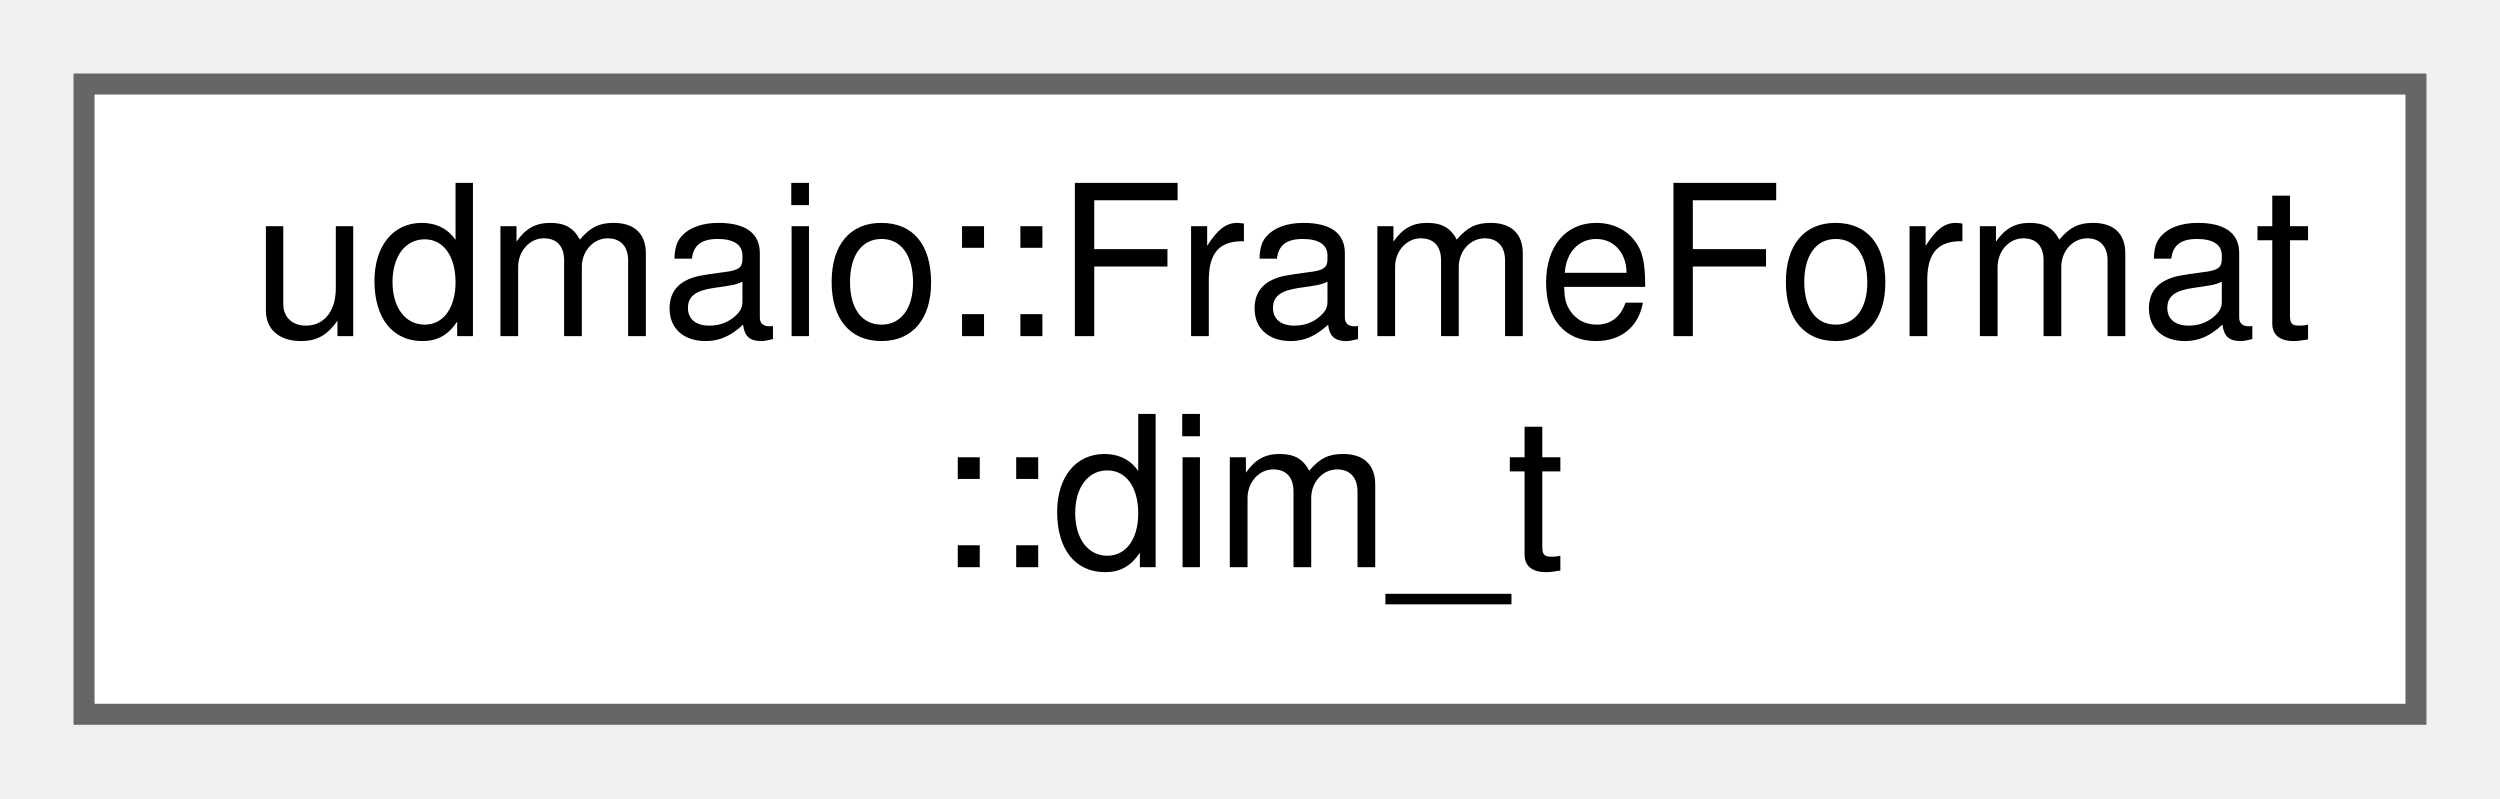
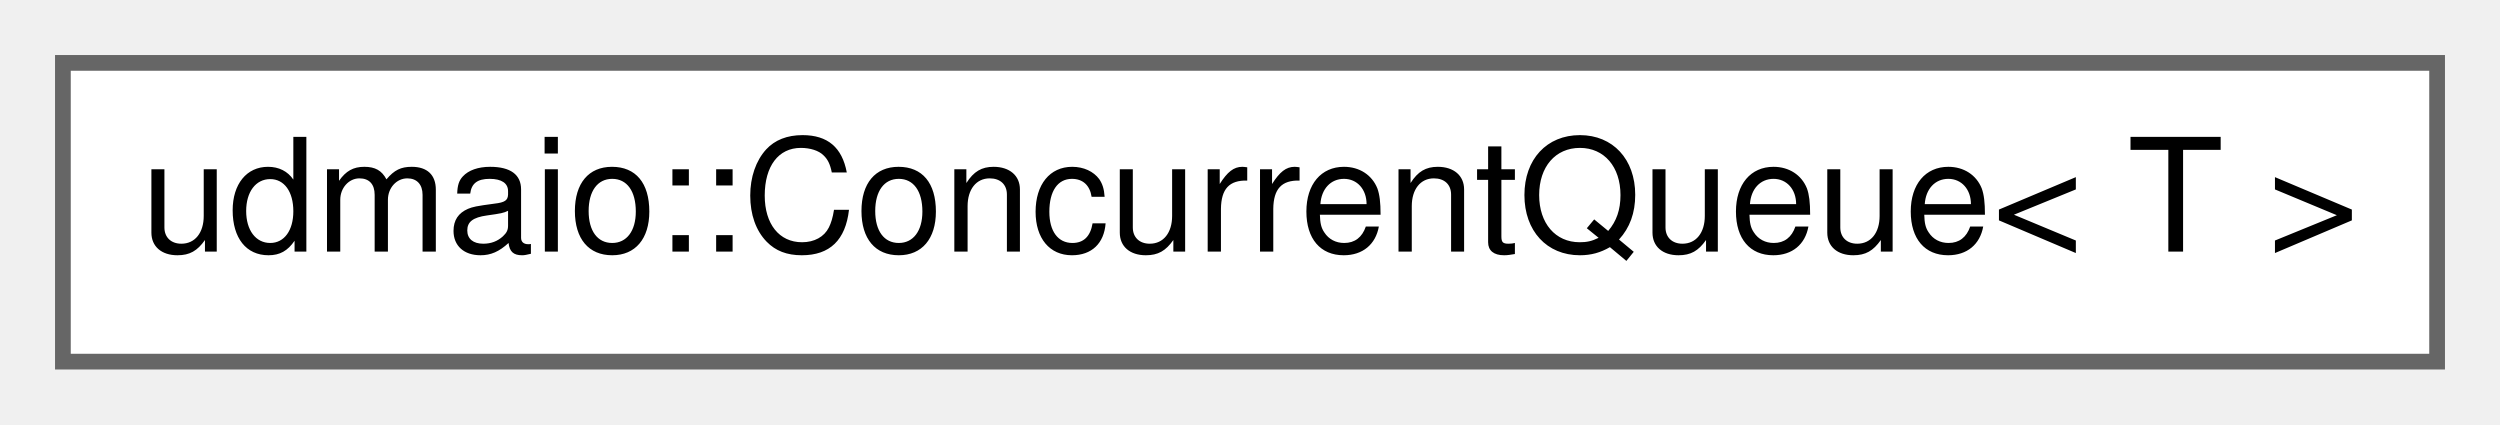
- <svg xmlns="http://www.w3.org/2000/svg" xmlns:xlink="http://www.w3.org/1999/xlink" width="119pt" height="38pt" viewBox="0.00 0.00 119.00 38.00">
-   <g id="graph0" class="graph" transform="scale(1 1) rotate(0) translate(4 34)">
+ <svg xmlns="http://www.w3.org/2000/svg" xmlns:xlink="http://www.w3.org/1999/xlink" width="159pt" height="27pt" viewBox="0.00 0.00 159.00 27.00">
+   <g id="graph0" class="graph" transform="scale(1 1) rotate(0) translate(4 23)">
    <g id="node1" class="node">
      <g id="a_node1">
-         <a xlink:href="structudmaio_1_1_frame_format_1_1dim__t.html" target="_top" xlink:title="Frame dimensions.">
-           <polygon fill="white" stroke="#666666" points="111,-30 0,-30 0,0 111,0 111,-30" />
-           <text text-anchor="start" x="8" y="-18" font-family="Helvetica,sans-Serif" font-size="10.00">udmaio::FrameFormat</text>
-           <text text-anchor="middle" x="55.5" y="-7" font-family="Helvetica,sans-Serif" font-size="10.00">::dim_t</text>
+         <a xlink:href="classudmaio_1_1_concurrent_queue.html" target="_top" xlink:title="Helper class to implement a blocking FIFO between threads.">
+           <polygon fill="white" stroke="#666666" points="151,-19 0,-19 0,0 151,0 151,-19" />
+           <text text-anchor="middle" x="75.5" y="-7" font-family="Helvetica,sans-Serif" font-size="10.00">udmaio::ConcurrentQueue&lt; T &gt;</text>
        </a>
      </g>
    </g>
  </g>
</svg>
